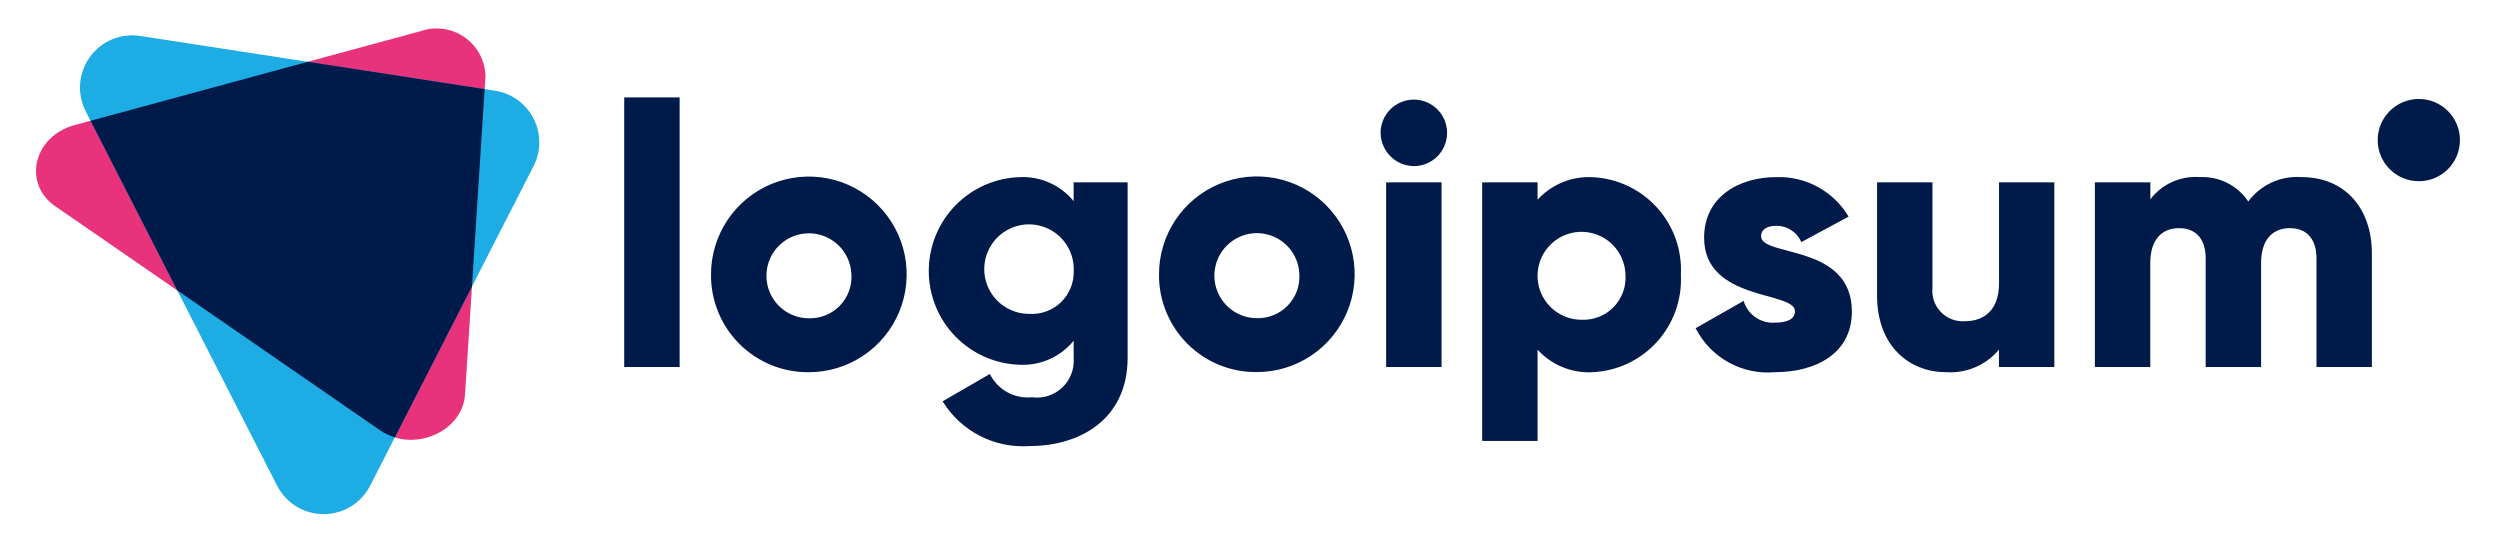
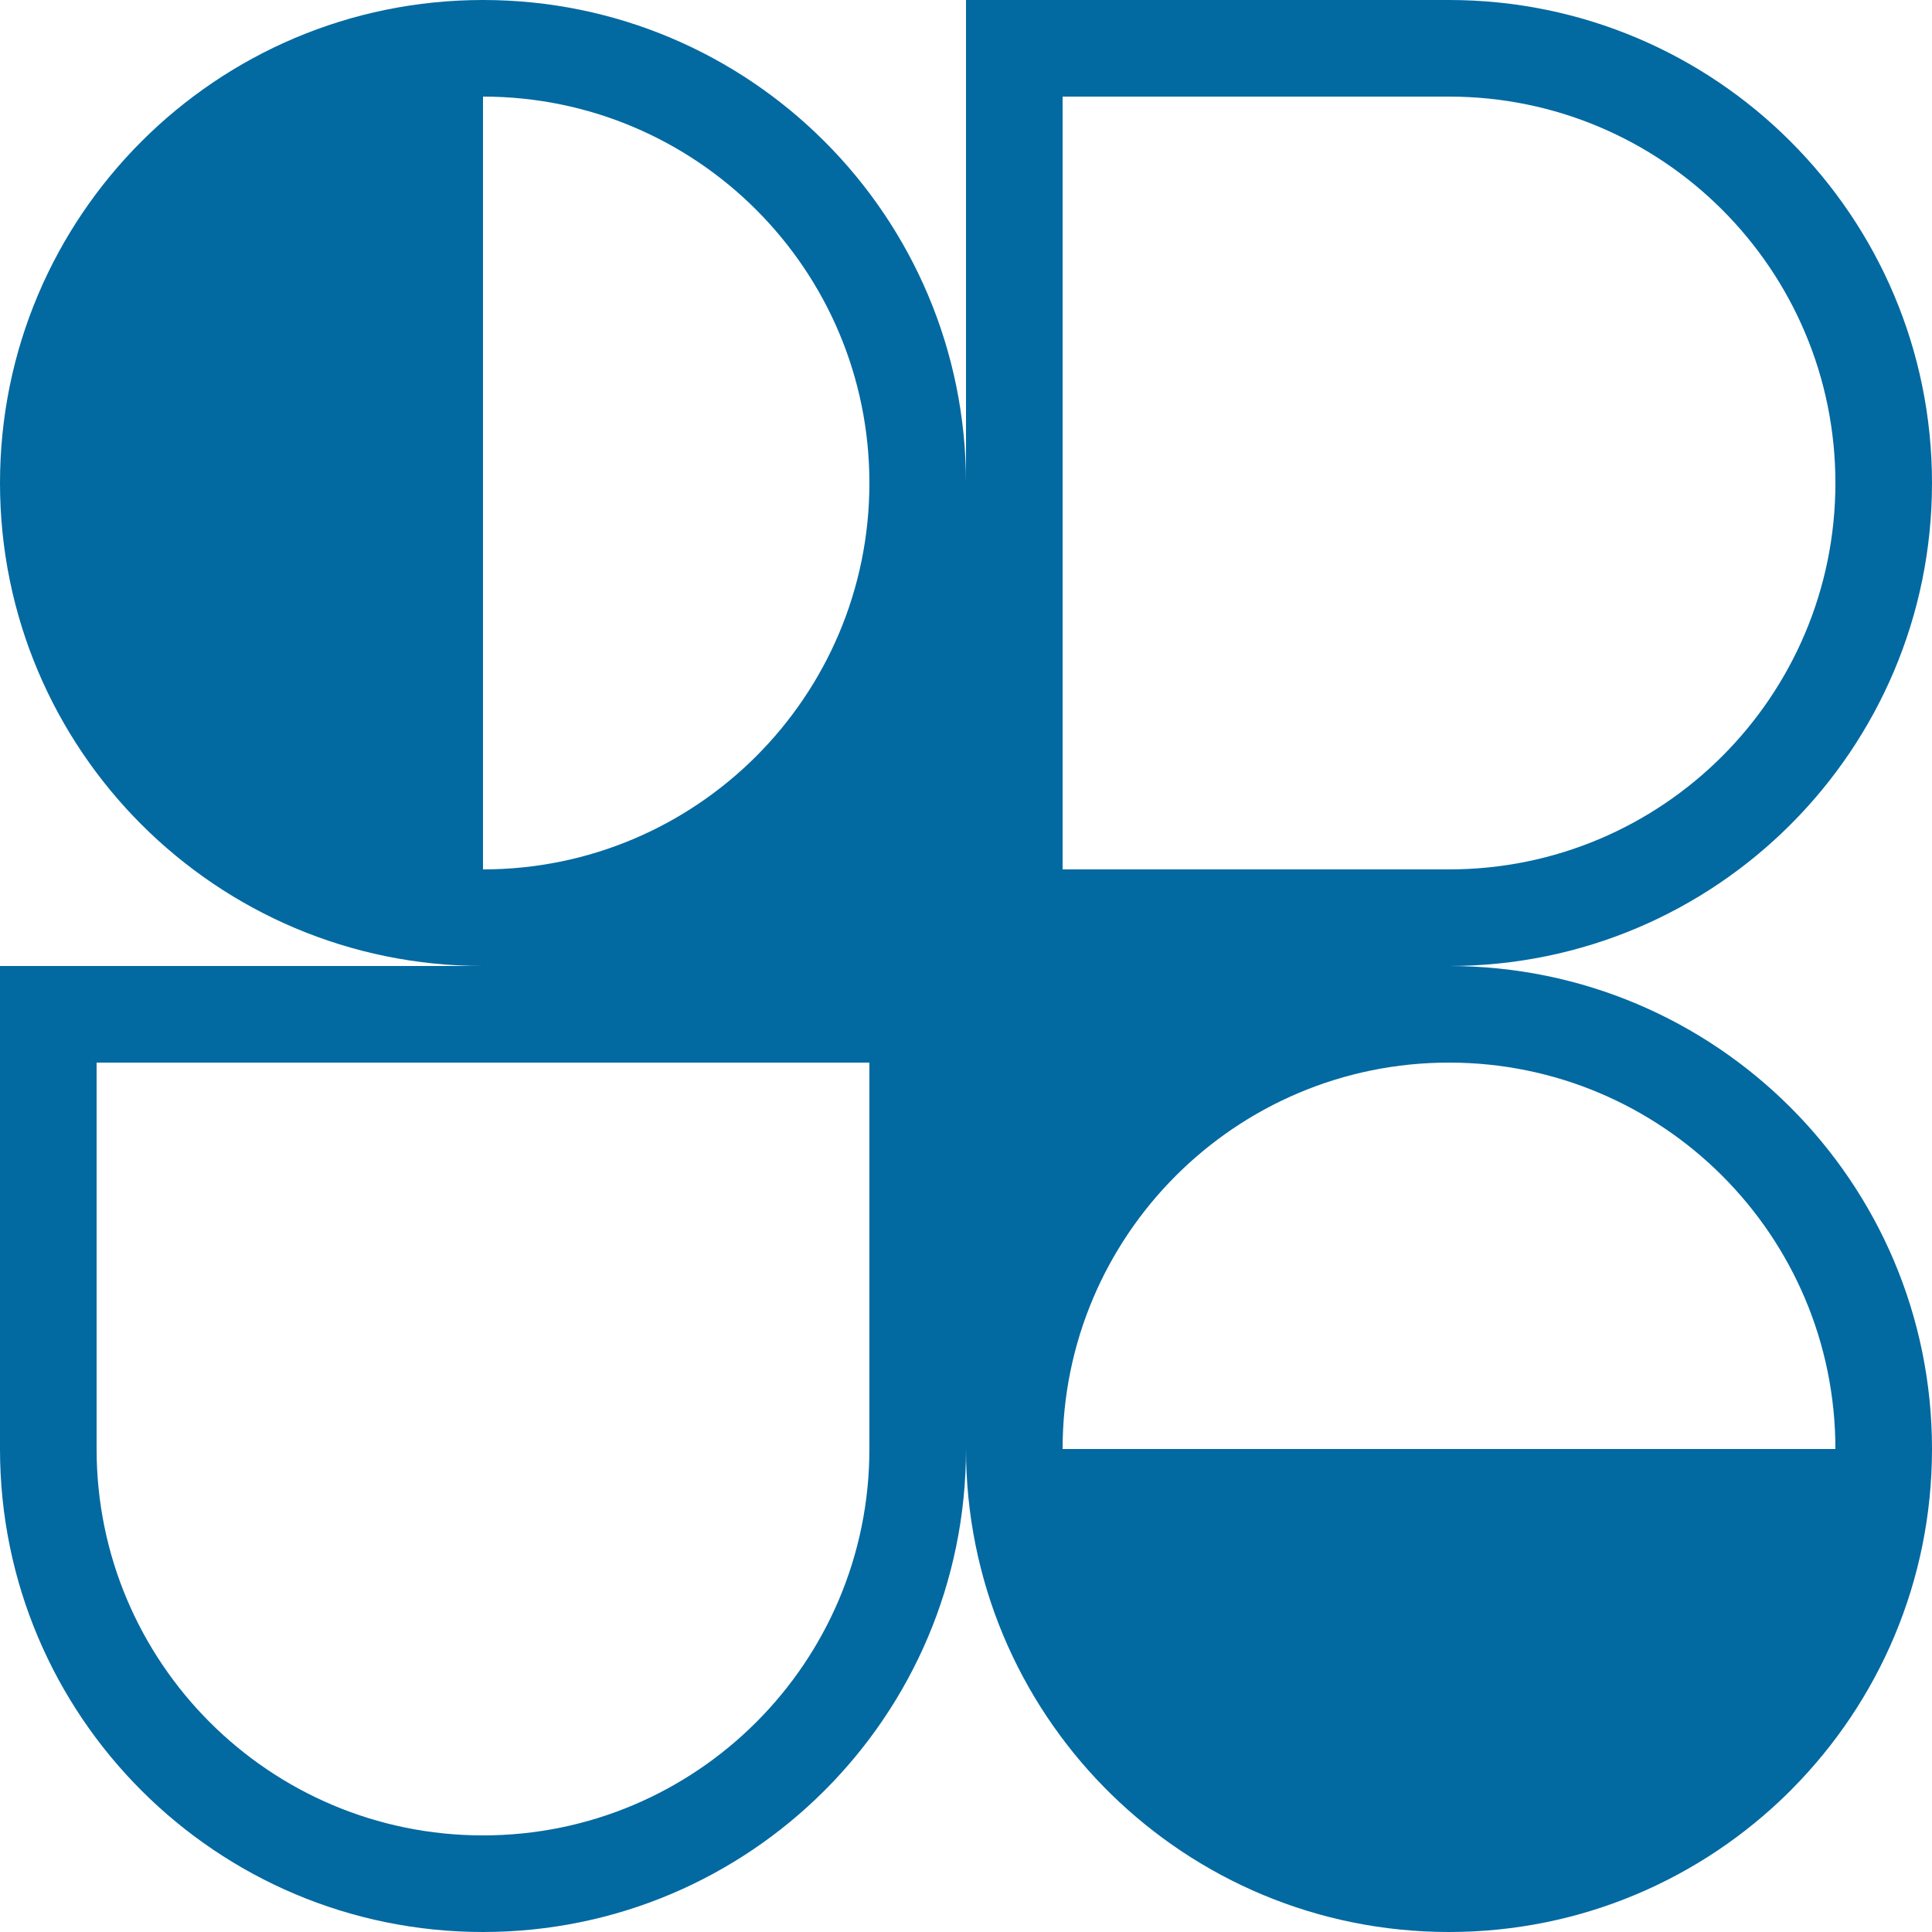
- <svg xmlns="http://www.w3.org/2000/svg" id="logo-12" width="138" height="30" viewBox="0 0 138 30" fill="none">
-   <path d="M20.99 23.759L3.05 11.384C1.232 10.13 1.85 7.519 4.117 6.905L23.184 1.73C23.588 1.584 24.021 1.537 24.447 1.592C24.872 1.647 25.279 1.803 25.633 2.047C25.986 2.29 26.276 2.615 26.48 2.993C26.683 3.371 26.792 3.793 26.8 4.222L25.67 21.771C25.536 23.854 22.808 25.013 20.99 23.759Z" class="ccompli2" fill="#E9327C" />
-   <path d="M15.3 26.814L4.731 6.145C4.489 5.672 4.383 5.142 4.424 4.612C4.464 4.083 4.651 3.575 4.962 3.145C5.273 2.714 5.696 2.378 6.186 2.173C6.676 1.969 7.213 1.903 7.738 1.984L27.325 5.007C27.776 5.077 28.204 5.252 28.574 5.52C28.944 5.787 29.245 6.138 29.452 6.544C29.66 6.951 29.768 7.4 29.768 7.857C29.768 8.313 29.66 8.763 29.452 9.169L20.429 26.815C20.187 27.287 19.819 27.682 19.367 27.958C18.914 28.234 18.394 28.38 17.864 28.38C17.334 28.38 16.814 28.234 16.362 27.958C15.909 27.681 15.542 27.286 15.3 26.814V26.814Z" class="ccompli1" fill="#1DACE3" />
-   <path d="M26.752 4.918L16.988 3.411L5 6.666L9.785 16.027L20.99 23.759C21.237 23.928 21.509 24.057 21.796 24.142L26.052 15.819L26.752 4.918Z" class="ccustom" fill="#001A49" />
-   <path d="M76.209 7.334C76.209 6.971 76.317 6.616 76.518 6.315C76.72 6.013 77.007 5.778 77.342 5.639C77.677 5.5 78.046 5.463 78.402 5.534C78.758 5.605 79.085 5.78 79.341 6.036C79.598 6.293 79.773 6.62 79.844 6.976C79.915 7.332 79.878 7.701 79.739 8.036C79.6 8.372 79.365 8.658 79.064 8.86C78.762 9.061 78.407 9.169 78.044 9.169C77.559 9.164 77.095 8.969 76.752 8.626C76.409 8.283 76.214 7.819 76.209 7.334V7.334ZM76.515 10.066H79.574V20.26H76.515V10.066Z" class="ccustom" fill="#001A49" />
-   <path d="M92.784 15.163C92.82 15.837 92.721 16.511 92.496 17.147C92.269 17.782 91.92 18.367 91.467 18.868C91.015 19.368 90.467 19.774 89.857 20.062C89.247 20.35 88.586 20.514 87.912 20.546C87.345 20.577 86.778 20.481 86.253 20.266C85.727 20.051 85.256 19.722 84.874 19.302V24.338H81.816V10.066H84.874V11.024C85.257 10.604 85.728 10.275 86.253 10.06C86.778 9.845 87.345 9.75 87.912 9.781C88.586 9.812 89.247 9.977 89.857 10.265C90.467 10.553 91.014 10.959 91.467 11.459C91.92 11.959 92.269 12.544 92.496 13.179C92.721 13.815 92.82 14.489 92.784 15.163ZM89.726 15.163C89.714 14.686 89.561 14.223 89.287 13.832C89.014 13.441 88.63 13.139 88.186 12.965C87.742 12.79 87.255 12.751 86.789 12.851C86.322 12.952 85.895 13.188 85.562 13.53C85.229 13.871 85.004 14.304 84.915 14.773C84.826 15.242 84.878 15.727 85.063 16.167C85.249 16.607 85.56 16.982 85.958 17.246C86.356 17.51 86.823 17.651 87.3 17.651C87.628 17.666 87.955 17.611 88.26 17.49C88.565 17.37 88.842 17.186 89.071 16.951C89.3 16.716 89.477 16.435 89.59 16.127C89.703 15.819 89.749 15.49 89.726 15.163V15.163Z" class="ccustom" fill="#001A49" />
-   <path d="M102.223 17.2C102.223 19.545 100.184 20.544 97.982 20.544C97.093 20.625 96.199 20.436 95.418 20.003C94.636 19.571 94.003 18.914 93.599 18.117L96.249 16.609C96.357 16.977 96.588 17.297 96.903 17.516C97.219 17.734 97.6 17.838 97.982 17.809C98.716 17.809 99.082 17.584 99.082 17.177C99.082 16.055 94.067 16.647 94.067 13.119C94.067 10.897 95.942 9.776 98.067 9.776C98.864 9.751 99.653 9.94 100.352 10.324C101.052 10.707 101.635 11.271 102.042 11.957L99.433 13.364C99.319 13.096 99.129 12.868 98.886 12.708C98.643 12.548 98.358 12.463 98.067 12.464C97.537 12.464 97.211 12.664 97.211 13.035C97.208 14.205 102.223 13.43 102.223 17.2Z" class="ccustom" fill="#001A49" />
-   <path d="M113.4 10.066V20.26H110.342V19.3C109.989 19.723 109.54 20.056 109.033 20.272C108.527 20.489 107.976 20.582 107.426 20.544C105.367 20.544 103.614 19.076 103.614 16.323V10.066H106.672V15.877C106.646 16.12 106.674 16.366 106.753 16.597C106.832 16.828 106.96 17.039 107.129 17.216C107.298 17.393 107.503 17.53 107.73 17.619C107.958 17.709 108.202 17.747 108.446 17.732C109.567 17.732 110.346 17.08 110.346 15.632V10.066H113.4Z" class="ccustom" fill="#001A49" />
-   <path d="M130.928 14V20.26H127.87V14.266C127.87 13.247 127.38 12.594 126.402 12.594C125.382 12.594 124.812 13.308 124.812 14.511V20.26H121.753V14.266C121.753 13.247 121.264 12.594 120.285 12.594C119.266 12.594 118.695 13.308 118.695 14.511V20.26H115.637V10.066H118.7V11C119.017 10.584 119.433 10.254 119.91 10.041C120.387 9.827 120.911 9.736 121.432 9.777C121.955 9.751 122.477 9.862 122.945 10.098C123.413 10.333 123.812 10.686 124.103 11.122C124.442 10.666 124.891 10.303 125.408 10.068C125.925 9.833 126.494 9.733 127.06 9.777C129.4 9.781 130.928 11.452 130.928 14Z" class="ccustom" fill="#001A49" />
-   <path d="M133.519 10.003C134.773 10.003 135.789 8.987 135.789 7.733C135.789 6.479 134.773 5.463 133.519 5.463C132.265 5.463 131.249 6.479 131.249 7.733C131.249 8.987 132.265 10.003 133.519 10.003Z" class="ccustom" fill="#001A49" />
-   <path d="M34.457 5.377H37.516V20.26H34.457V5.377ZM39.248 15.163C39.245 14.094 39.559 13.049 40.15 12.158C40.741 11.268 41.583 10.573 42.57 10.162C43.556 9.751 44.642 9.641 45.691 9.848C46.74 10.054 47.703 10.567 48.46 11.322C49.217 12.076 49.733 13.038 49.943 14.086C50.153 15.134 50.047 16.221 49.639 17.209C49.23 18.196 48.538 19.041 47.65 19.635C46.761 20.229 45.717 20.546 44.648 20.546C43.938 20.553 43.234 20.42 42.577 20.152C41.919 19.884 41.322 19.488 40.819 18.987C40.316 18.486 39.918 17.89 39.648 17.233C39.379 16.577 39.243 15.873 39.248 15.163V15.163ZM46.996 15.163C46.984 14.702 46.836 14.255 46.572 13.877C46.307 13.5 45.936 13.209 45.507 13.04C45.078 12.872 44.608 12.834 44.157 12.932C43.706 13.029 43.294 13.257 42.972 13.587C42.651 13.918 42.433 14.335 42.348 14.788C42.262 15.242 42.312 15.71 42.491 16.135C42.67 16.56 42.971 16.922 43.355 17.178C43.739 17.433 44.19 17.569 44.651 17.569C44.967 17.578 45.281 17.521 45.574 17.403C45.867 17.285 46.132 17.107 46.353 16.881C46.573 16.654 46.745 16.385 46.856 16.09C46.968 15.794 47.017 15.478 47 15.163H46.996ZM62.245 10.063V19.748C62.245 23.173 59.574 24.62 56.863 24.62C55.909 24.692 54.953 24.5 54.101 24.065C53.248 23.63 52.532 22.968 52.031 22.153L54.64 20.644C54.851 21.069 55.186 21.42 55.602 21.65C56.017 21.88 56.493 21.977 56.965 21.929C57.267 21.97 57.573 21.943 57.863 21.85C58.153 21.756 58.417 21.599 58.638 21.39C58.859 21.181 59.03 20.925 59.138 20.64C59.247 20.356 59.29 20.051 59.265 19.748V18.81C58.907 19.248 58.451 19.596 57.934 19.826C57.417 20.056 56.853 20.162 56.288 20.135C54.943 20.093 53.666 19.529 52.729 18.563C51.792 17.596 51.268 16.303 51.268 14.957C51.268 13.61 51.792 12.317 52.729 11.35C53.666 10.384 54.943 9.82 56.288 9.778C56.853 9.751 57.417 9.857 57.934 10.087C58.451 10.317 58.907 10.665 59.265 11.103V10.063H62.245ZM59.269 14.956C59.289 14.464 59.162 13.976 58.903 13.557C58.644 13.138 58.265 12.806 57.816 12.603C57.367 12.401 56.867 12.337 56.382 12.421C55.896 12.505 55.447 12.732 55.091 13.073C54.735 13.414 54.49 13.854 54.386 14.335C54.283 14.817 54.325 15.319 54.509 15.776C54.693 16.233 55.009 16.625 55.418 16.901C55.826 17.177 56.307 17.325 56.8 17.325C57.121 17.348 57.444 17.303 57.747 17.193C58.05 17.084 58.326 16.912 58.559 16.689C58.791 16.466 58.975 16.197 59.097 15.899C59.219 15.601 59.278 15.281 59.269 14.959V14.956ZM63.977 15.156C63.974 14.087 64.287 13.041 64.879 12.151C65.47 11.261 66.312 10.566 67.299 10.155C68.285 9.744 69.371 9.634 70.42 9.841C71.469 10.047 72.432 10.56 73.189 11.315C73.946 12.069 74.462 13.031 74.672 14.079C74.882 15.127 74.776 16.214 74.368 17.201C73.959 18.189 73.267 19.034 72.379 19.628C71.49 20.222 70.446 20.539 69.377 20.539C68.668 20.547 67.964 20.413 67.307 20.146C66.65 19.878 66.053 19.483 65.55 18.983C65.048 18.482 64.65 17.887 64.38 17.231C64.109 16.575 63.973 15.872 63.977 15.163V15.156ZM71.725 15.156C71.713 14.695 71.566 14.247 71.301 13.869C71.036 13.491 70.665 13.2 70.236 13.032C69.806 12.863 69.336 12.825 68.885 12.923C68.434 13.02 68.022 13.248 67.7 13.579C67.378 13.909 67.16 14.327 67.075 14.78C66.989 15.234 67.039 15.703 67.218 16.128C67.398 16.553 67.698 16.916 68.083 17.171C68.467 17.426 68.919 17.562 69.38 17.562C69.695 17.57 70.008 17.514 70.3 17.395C70.592 17.277 70.856 17.1 71.076 16.874C71.296 16.649 71.468 16.381 71.579 16.086C71.691 15.792 71.741 15.477 71.725 15.163V15.156Z" class="ccustom" fill="#001A49" />
+ <svg xmlns="http://www.w3.org/2000/svg" id="logo-85" width="40" height="40" viewBox="0 0 40 40" fill="none">
+   <path class="ccustom" fill-rule="evenodd" clip-rule="evenodd" d="M10 0C15.523 0 20 4.477 20 10V0H30C35.523 0 40 4.477 40 10C40 15.523 35.523 20 30 20C35.523 20 40 24.477 40 30C40 32.742 38.896 35.227 37.108 37.033L37.071 37.071L37.038 37.104C35.231 38.894 32.745 40 30 40C27.274 40 24.803 38.909 22.999 37.141C22.976 37.117 22.952 37.094 22.929 37.071C22.907 37.049 22.885 37.027 22.863 37.005C21.092 35.201 20 32.728 20 30C20 35.523 15.523 40 10 40C4.477 40 0 35.523 0 30V20H10C4.477 20 0 15.523 0 10C0 4.477 4.477 0 10 0ZM18 10C18 14.418 14.418 18 10 18V2C14.418 2 18 5.582 18 10ZM38 30C38 25.582 34.418 22 30 22C25.582 22 22 25.582 22 30H38ZM2 22V30C2 34.418 5.582 38 10 38C14.418 38 18 34.418 18 30V22H2ZM22 18V2L30 2C34.418 2 38 5.582 38 10C38 14.418 34.418 18 30 18H22Z" fill="#0369A1" />
</svg>
